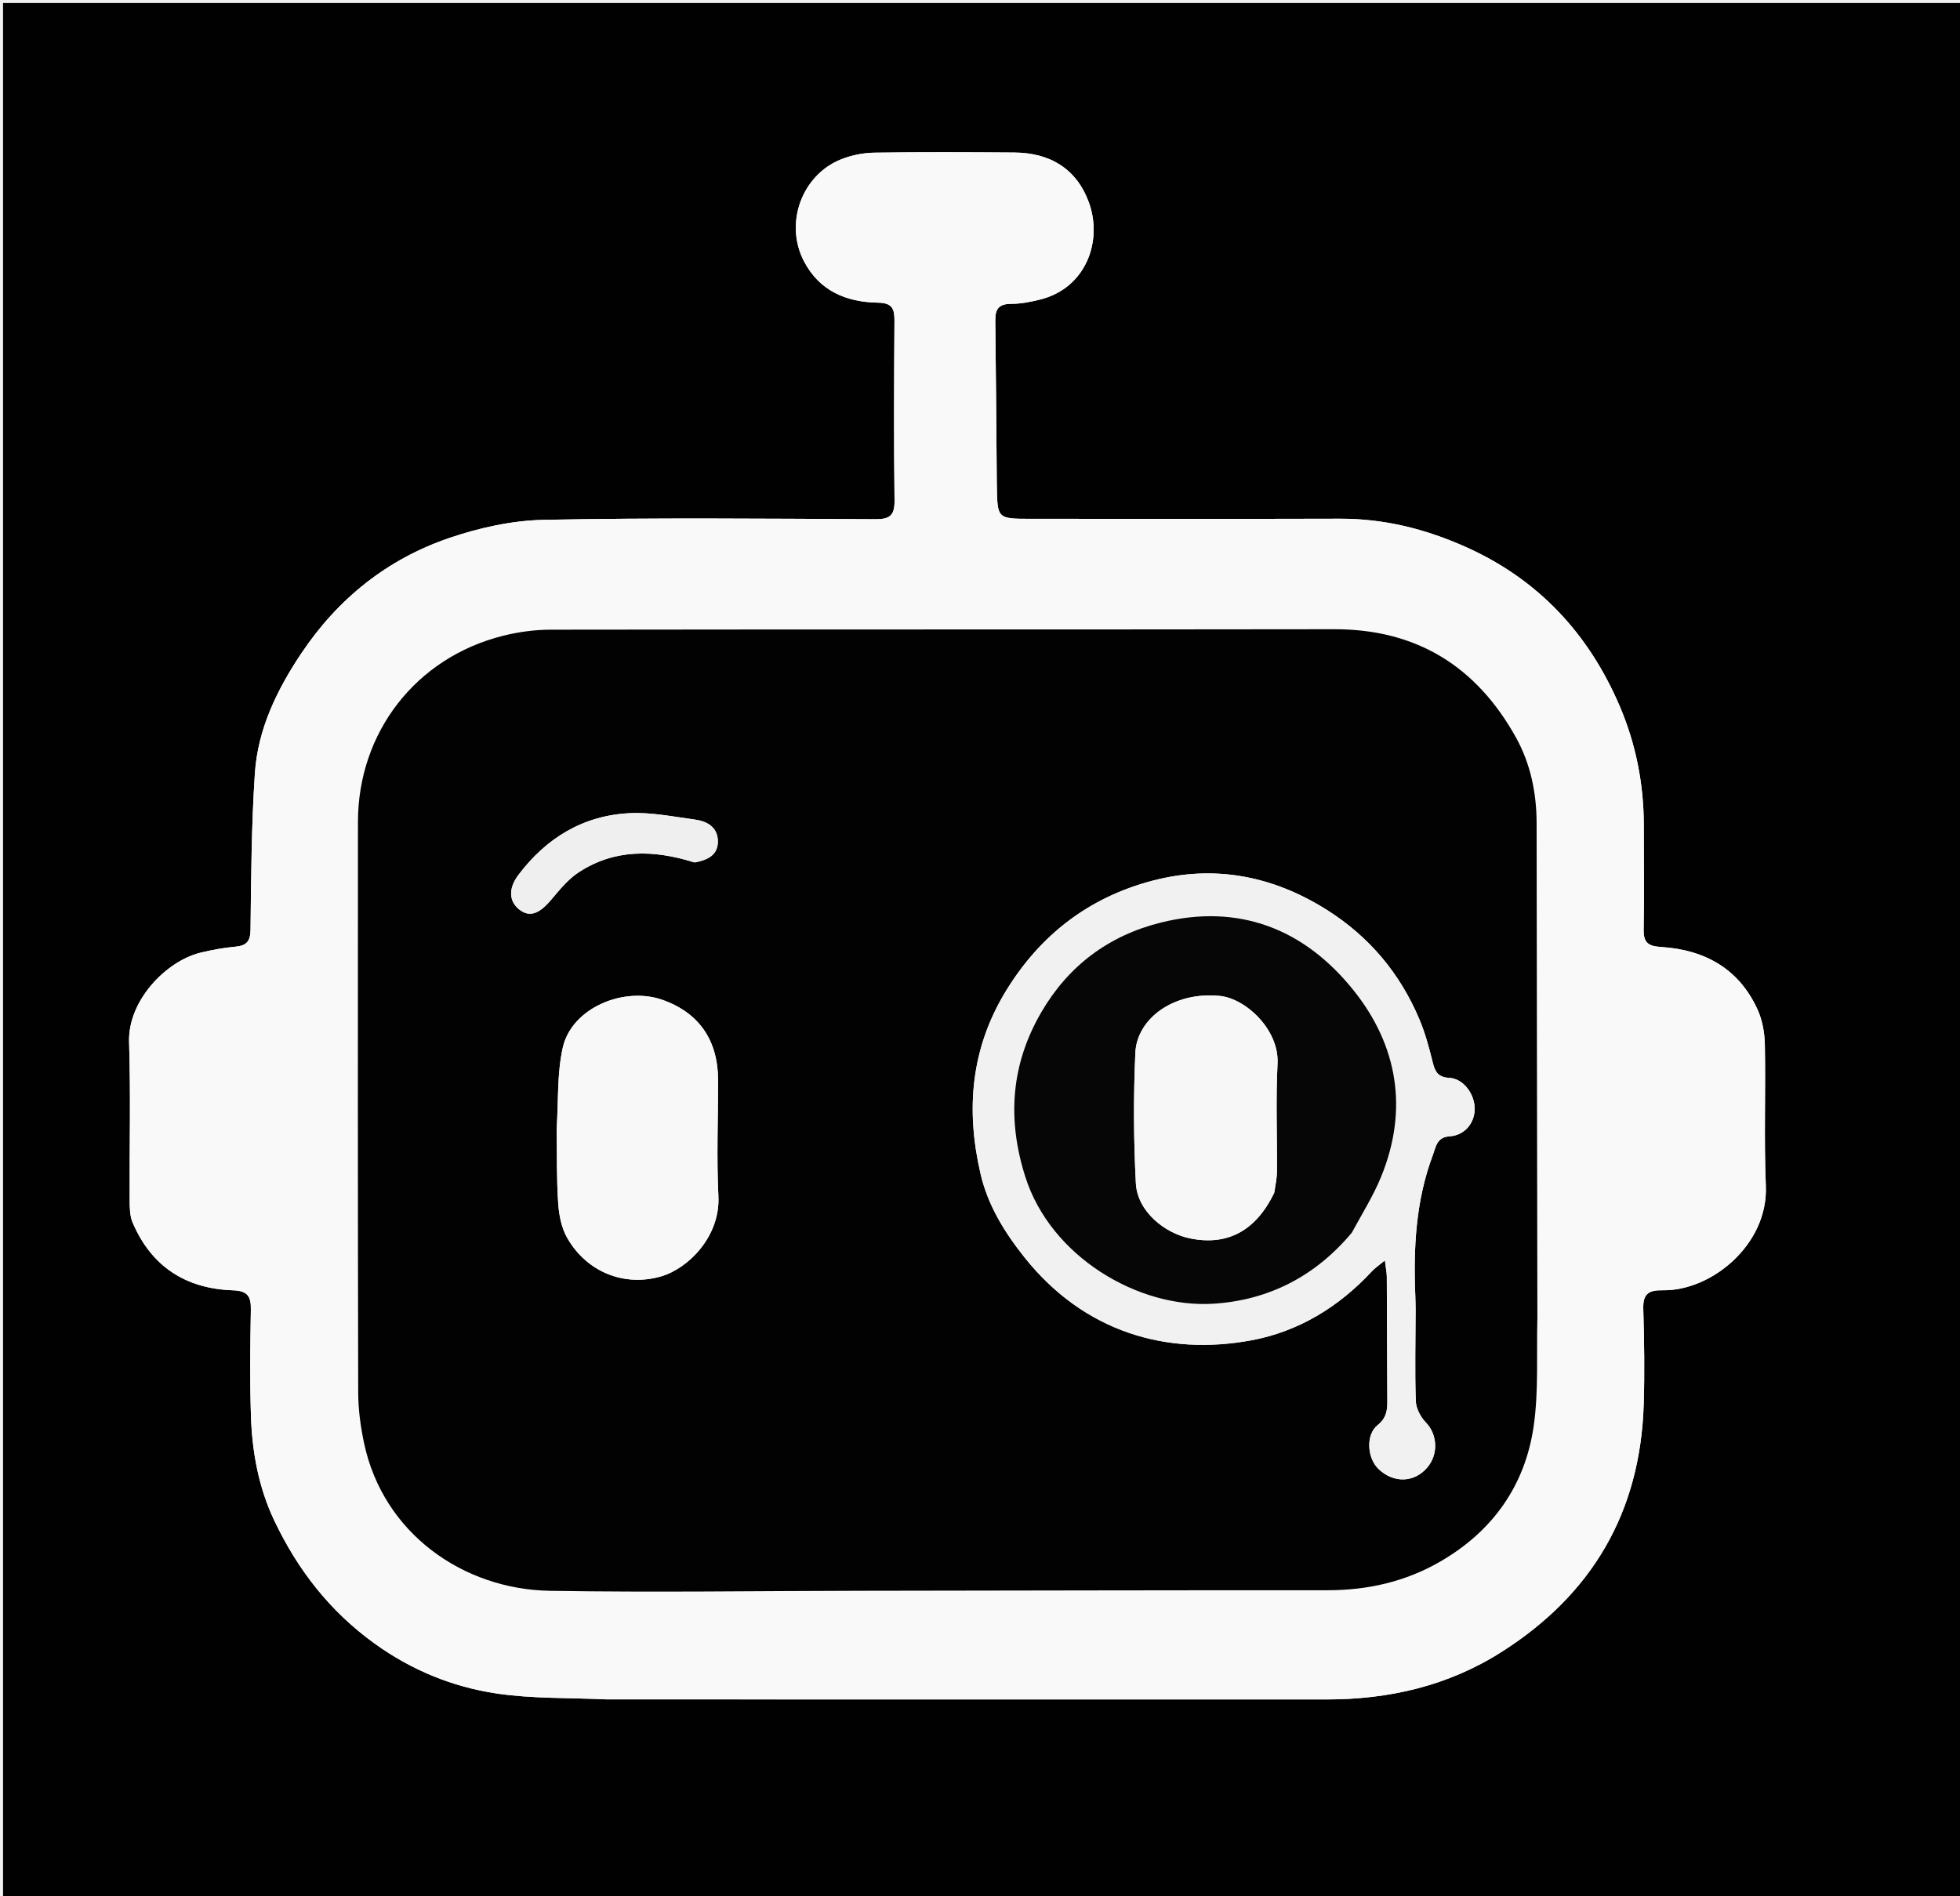
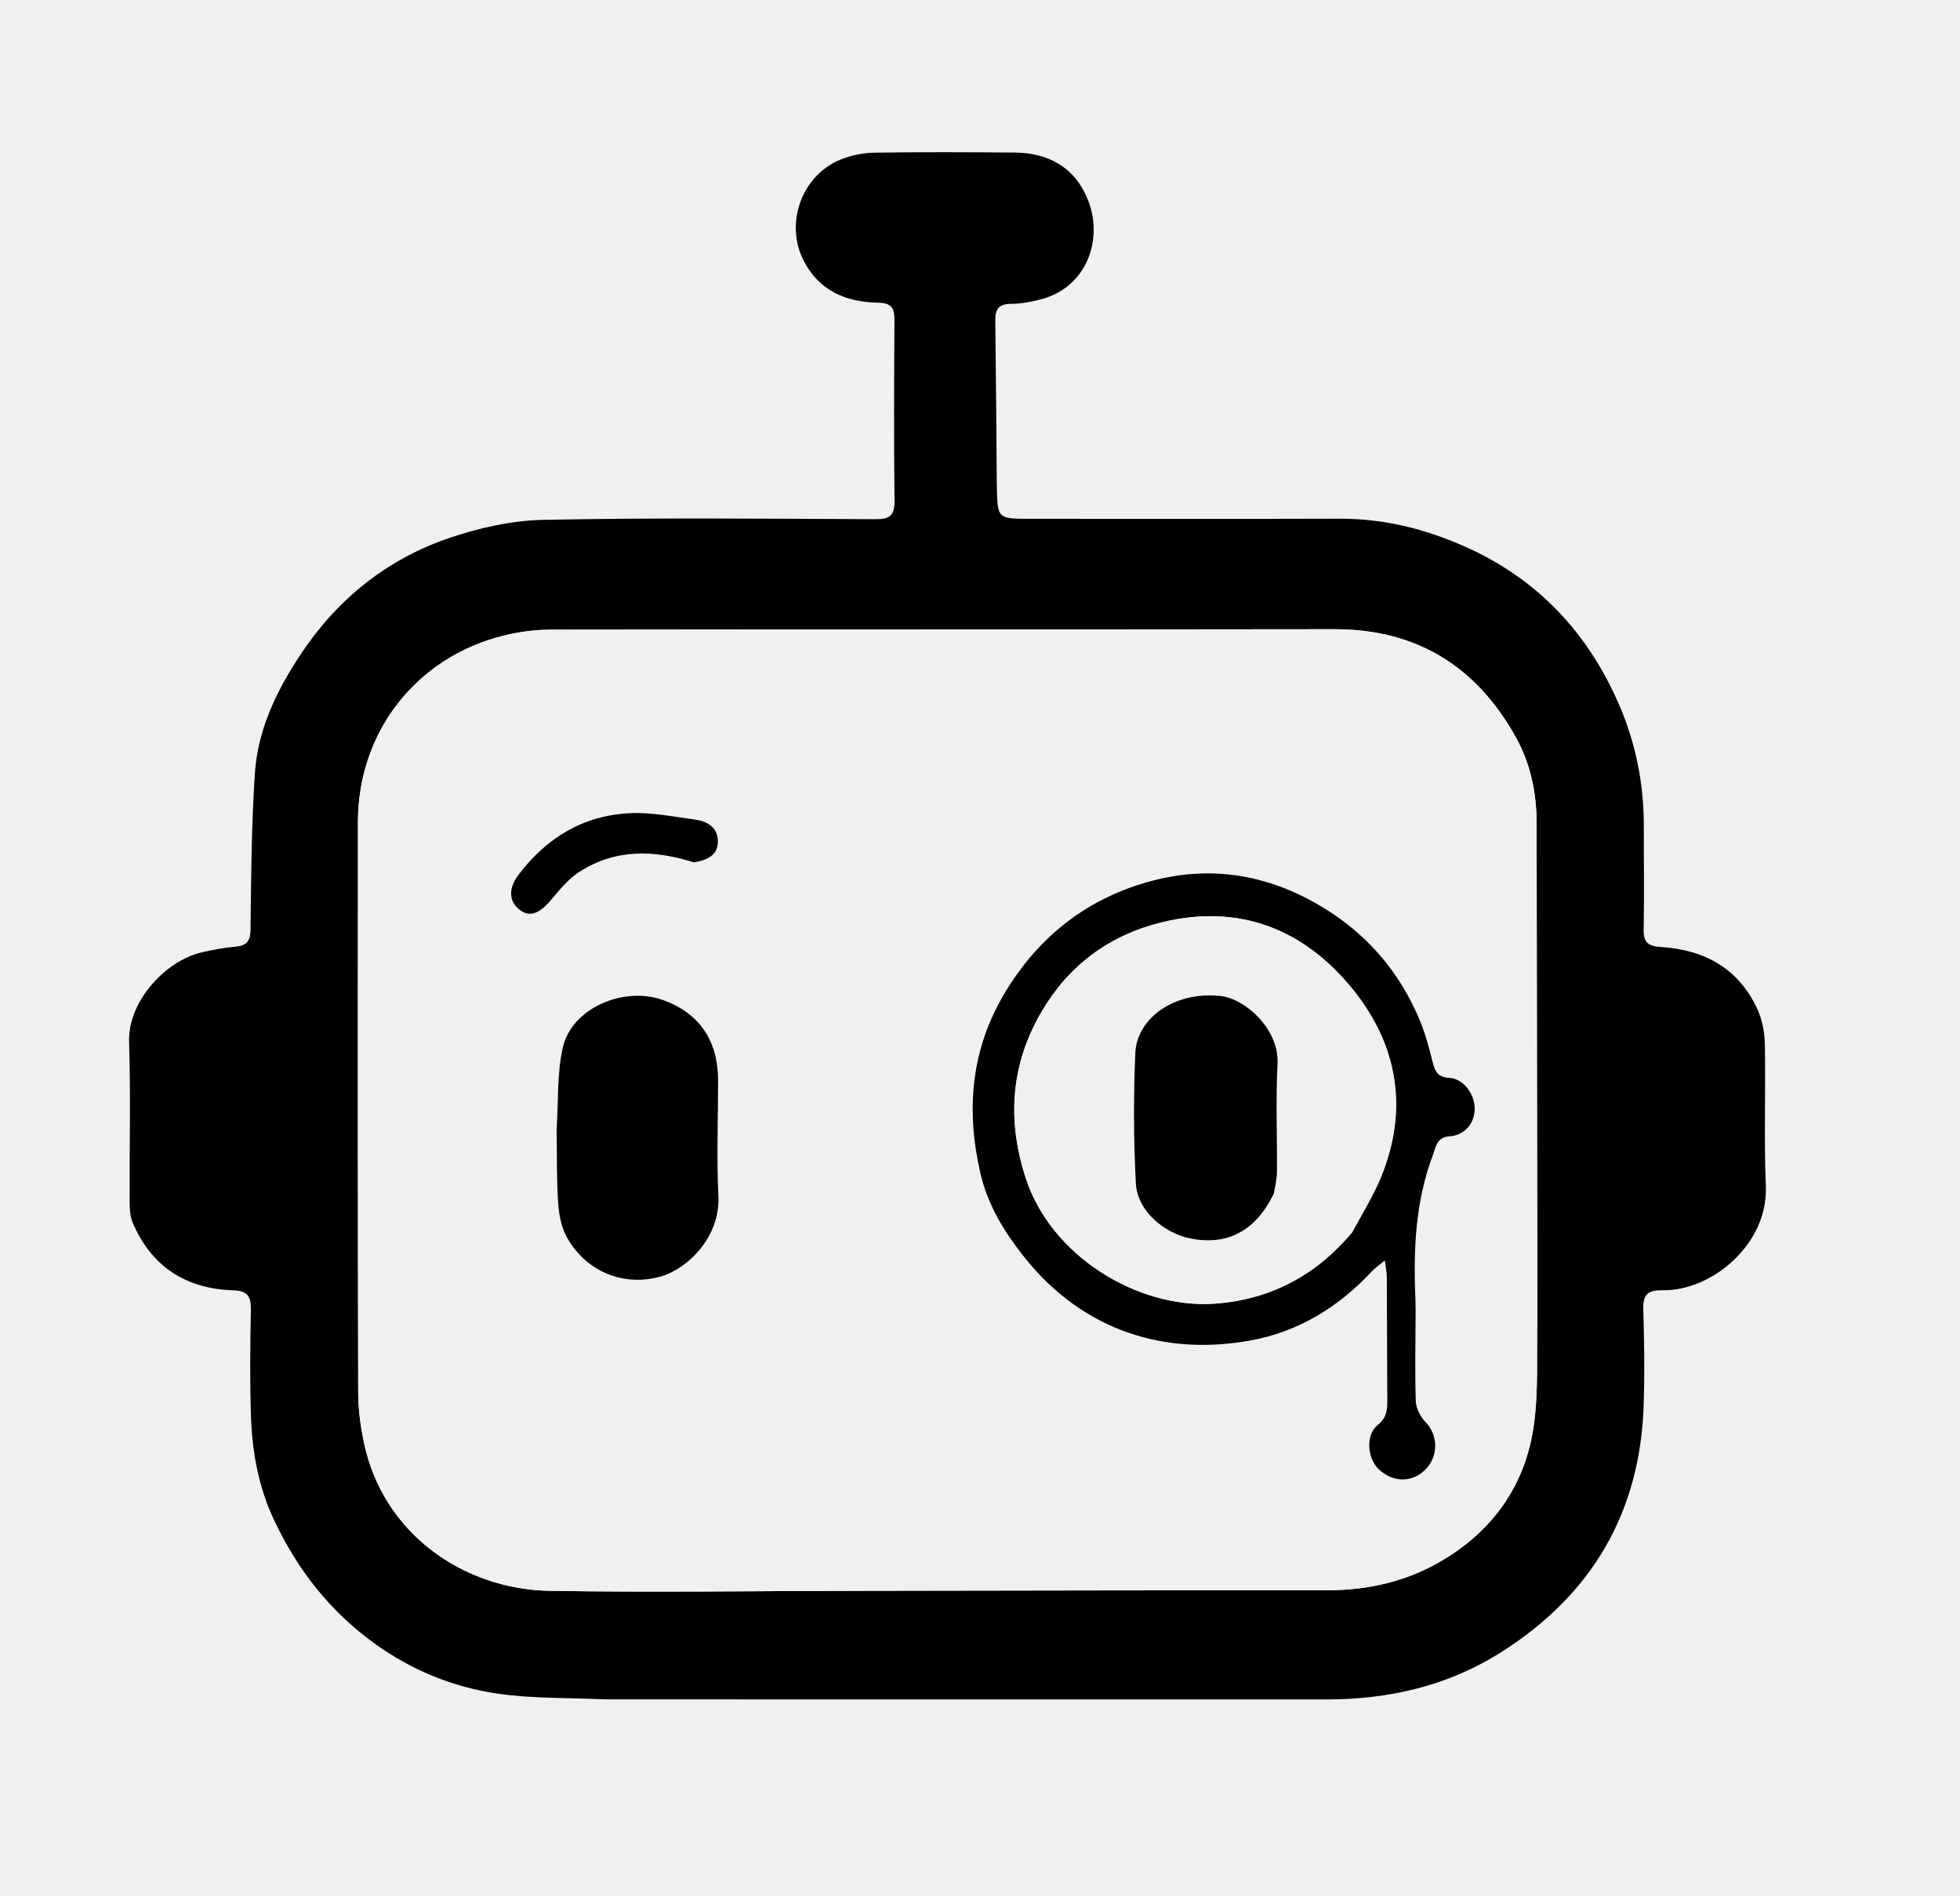
<svg xmlns="http://www.w3.org/2000/svg" version="1.1" id="Layer_1" x="0px" y="0px" width="100%" viewBox="0 0 644 623" enable-background="new 0 0 644 623" xml:space="preserve">
-   <path fill="#010101" opacity="1" stroke="none" d=" M445,624   C296.667,624 148.833,624 1,624   C1,416.333 1,208.667 1,1   C215.667,1 430.333,1 645,1   C645,208.667 645,416.333 645,624   C578.5,624 512,624 445,624  M199.499,558.506   C278.316,558.521 357.132,558.563 435.949,558.531   C456.436,558.523 475.743,554.101 493.288,542.971   C523.168,524.016 538.96,496.997 540.074,461.61   C540.404,451.126 540.243,440.616 539.937,430.129   C539.794,425.217 541.696,423.973 546.365,424.051   C562.296,424.316 580.988,409.062 580.203,389.826   C579.572,374.354 580.176,358.835 579.882,343.343   C579.808,339.451 579.07,335.273 577.468,331.761   C571.345,318.338 560.081,312.142 545.823,311.24   C541.546,310.97 539.967,309.828 540.058,305.429   C540.291,294.104 540.091,282.77 540.109,271.439   C540.131,257.817 537.51,244.545 532.235,232.18   C522.044,208.292 505.413,190.293 481.227,179.589   C468.098,173.778 454.65,170.442 440.275,170.484   C406.448,170.585 372.62,170.516 338.792,170.516   C327.716,170.516 327.716,170.516 327.536,159.788   C327.528,159.288 327.514,158.788 327.51,158.289   C327.36,140.628 327.256,122.967 327.024,105.308   C326.975,101.577 328.196,99.863 332.209,99.862   C335.468,99.861 338.794,99.206 341.975,98.388   C356.891,94.551 362.41,79.123 357.738,66.431   C353.678,55.402 344.941,50.214 333.289,50.132   C317.959,50.025 302.625,49.945 287.298,50.177   C283.606,50.232 279.714,51.018 276.289,52.399   C263.402,57.598 257.723,73.411 264.121,85.79   C269.195,95.607 278.066,99.303 288.428,99.47   C293.192,99.546 293.924,101.455 293.897,105.465   C293.764,125.128 293.675,144.794 293.921,164.454   C293.983,169.329 292.46,170.664 287.679,170.642   C251.352,170.476 215.016,170.127 178.703,170.849   C168.273,171.056 157.519,173.436 147.597,176.822   C127.244,183.768 111.039,196.733 99.006,214.732   C90.97,226.752 84.712,239.634 83.748,254.157   C82.612,271.247 82.516,288.414 82.317,305.552   C82.271,309.523 80.903,310.82 77.236,311.151   C73.445,311.493 69.655,312.184 65.953,313.085   C54.489,315.876 41.98,328.938 42.415,342.484   C42.97,359.796 42.522,377.138 42.605,394.467   C42.617,396.923 42.644,399.605 43.576,401.794   C49.732,416.256 61.033,423.55 76.546,424.068   C81.27,424.226 82.507,425.985 82.426,430.384   C82.213,442.044 82.073,453.72 82.456,465.372   C82.846,477.238 84.978,488.883 90.107,499.706   C97.767,515.873 108.39,529.575 123.105,540.176   C135.245,548.922 148.687,554.418 163.176,556.579   C174.788,558.31 186.713,557.947 199.499,558.506  z" />
-   <path fill="#F9F9F9" opacity="1" stroke="none" d=" M198.999,558.51   C186.713,557.947 174.788,558.31 163.176,556.579   C148.687,554.418 135.245,548.922 123.105,540.176   C108.39,529.575 97.767,515.873 90.107,499.706   C84.978,488.883 82.846,477.238 82.456,465.372   C82.073,453.72 82.213,442.044 82.426,430.384   C82.507,425.985 81.27,424.226 76.546,424.068   C61.033,423.55 49.732,416.256 43.576,401.794   C42.644,399.605 42.617,396.923 42.605,394.467   C42.522,377.138 42.97,359.796 42.415,342.484   C41.98,328.938 54.489,315.876 65.953,313.085   C69.655,312.184 73.445,311.493 77.236,311.151   C80.903,310.82 82.271,309.523 82.317,305.552   C82.516,288.414 82.612,271.247 83.748,254.157   C84.712,239.634 90.97,226.752 99.006,214.732   C111.039,196.733 127.244,183.768 147.597,176.822   C157.519,173.436 168.273,171.056 178.703,170.849   C215.016,170.127 251.352,170.476 287.679,170.642   C292.46,170.664 293.983,169.329 293.921,164.454   C293.675,144.794 293.764,125.128 293.897,105.465   C293.924,101.455 293.192,99.546 288.428,99.47   C278.066,99.303 269.195,95.607 264.121,85.79   C257.723,73.411 263.402,57.598 276.289,52.399   C279.714,51.018 283.606,50.232 287.298,50.177   C302.625,49.945 317.959,50.025 333.289,50.132   C344.941,50.214 353.678,55.402 357.738,66.431   C362.41,79.123 356.891,94.551 341.975,98.388   C338.794,99.206 335.468,99.861 332.209,99.862   C328.196,99.863 326.975,101.577 327.024,105.308   C327.256,122.967 327.36,140.628 327.51,158.289   C327.514,158.788 327.528,159.288 327.536,159.788   C327.716,170.516 327.716,170.516 338.792,170.516   C372.62,170.516 406.448,170.585 440.275,170.484   C454.65,170.442 468.098,173.778 481.227,179.589   C505.413,190.293 522.044,208.292 532.235,232.18   C537.51,244.545 540.131,257.817 540.109,271.439   C540.091,282.77 540.291,294.104 540.058,305.429   C539.967,309.828 541.546,310.97 545.823,311.24   C560.081,312.142 571.345,318.338 577.468,331.761   C579.07,335.273 579.808,339.451 579.882,343.343   C580.176,358.835 579.572,374.354 580.203,389.826   C580.988,409.062 562.296,424.316 546.365,424.051   C541.696,423.973 539.794,425.217 539.937,430.129   C540.243,440.616 540.404,451.126 540.074,461.61   C538.96,496.997 523.168,524.016 493.288,542.971   C475.743,554.101 456.436,558.523 435.949,558.531   C357.132,558.563 278.316,558.521 198.999,558.51  M505.142,432.5   C505.051,378.51 504.942,324.52 504.885,270.53   C504.874,260.545 502.857,250.909 498.055,242.294   C485.11,219.067 465.503,206.761 438.401,206.802   C352.581,206.932 266.76,206.825 180.94,206.953   C175.693,206.96 170.316,207.687 165.222,208.969   C136.651,216.157 117.632,240.681 117.614,270.147   C117.575,332.637 117.557,395.128 117.694,457.618   C117.706,463.2 118.473,468.872 119.635,474.343   C125.905,503.865 152.067,522.359 180.719,522.831   C214.867,523.395 249.033,522.868 283.191,522.819   C334.178,522.747 385.164,522.627 436.151,522.645   C449.397,522.65 461.835,519.832 473.306,513.171   C490.44,503.223 501.046,488.303 503.897,468.88   C505.601,457.276 504.809,445.306 505.142,432.5  z" />
-   <path fill="#020202" opacity="1" stroke="none" d=" M505.141,433   C504.809,445.306 505.601,457.276 503.897,468.88   C501.046,488.303 490.44,503.223 473.306,513.171   C461.835,519.832 449.397,522.65 436.151,522.645   C385.164,522.627 334.178,522.747 283.191,522.819   C249.033,522.868 214.867,523.395 180.719,522.831   C152.067,522.359 125.905,503.865 119.635,474.343   C118.473,468.872 117.706,463.2 117.694,457.618   C117.557,395.128 117.575,332.637 117.614,270.147   C117.632,240.681 136.651,216.157 165.222,208.969   C170.316,207.687 175.693,206.96 180.94,206.953   C266.76,206.825 352.581,206.932 438.401,206.802   C465.503,206.761 485.11,219.067 498.055,242.294   C502.857,250.909 504.874,260.545 504.885,270.53   C504.942,324.52 505.051,378.51 505.141,433  M465.124,430.072   C465.097,428.739 465.095,427.405 465.038,426.073   C464.372,410.245 465.155,394.593 470.816,379.557   C471.826,376.875 472.066,373.743 476.282,373.467   C481.203,373.144 484.479,369.196 484.54,364.548   C484.606,359.622 480.872,354.502 476.244,354.255   C472.57,354.058 471.53,352.327 470.763,349.198   C469.583,344.382 468.278,339.528 466.356,334.973   C459.977,319.862 449.864,307.807 435.93,299.018   C418.162,287.811 398.941,284.119 378.646,289.459   C357.886,294.921 341.864,307.143 330.54,325.665   C318.98,344.573 317.3,364.624 322.156,385.687   C324.558,396.104 330.015,404.938 336.586,413.2   C356.228,437.902 383.476,445.621 411.125,440.513   C426.543,437.665 439.878,429.572 450.709,417.872   C451.734,416.765 453.032,415.911 455.03,414.253   C455.344,416.808 455.659,418.206 455.667,419.605   C455.744,433.27 455.737,446.935 455.835,460.6   C455.857,463.707 455.434,466.141 452.627,468.394   C448.688,471.554 449.204,479.231 452.951,482.809   C457.866,487.502 464.586,487.336 468.868,482.416   C472.732,477.974 472.295,471.425 468.522,467.534   C466.788,465.746 465.276,462.91 465.193,460.497   C464.855,450.677 465.109,440.837 465.124,430.072  M182.904,371.5   C183.03,379.495 182.865,387.509 183.407,395.476   C183.67,399.349 184.488,403.573 186.383,406.876   C192.863,418.169 205.193,422.962 217.16,419.51   C226.101,416.93 236.697,406.409 236.044,393.116   C235.424,380.487 235.946,367.802 235.946,355.142   C235.946,342.048 229.823,332.885 217.622,328.596   C204.988,324.155 187.844,331.224 184.909,344.331   C183.017,352.781 183.487,361.759 182.904,371.5  M228.364,283.471   C232.38,282.685 235.982,281.117 235.872,276.361   C235.765,271.719 232.197,269.868 228.189,269.334   C221.139,268.394 213.999,266.921 206.972,267.253   C191.671,267.977 179.531,275.376 170.361,287.512   C166.892,292.102 167.269,296.354 170.738,299.01   C174.066,301.557 177.22,300.333 181.168,295.634   C183.914,292.365 186.752,288.882 190.269,286.605   C202.016,278.999 214.7,279.222 228.364,283.471  z" />
-   <path fill="#F1F1F1" opacity="1" stroke="none" d=" M465.134,430.538   C465.109,440.837 464.855,450.677 465.193,460.497   C465.276,462.91 466.788,465.746 468.522,467.534   C472.295,471.425 472.732,477.974 468.868,482.416   C464.586,487.336 457.866,487.502 452.951,482.809   C449.204,479.231 448.688,471.554 452.627,468.394   C455.434,466.141 455.857,463.707 455.835,460.6   C455.737,446.935 455.744,433.27 455.667,419.605   C455.659,418.206 455.344,416.808 455.03,414.253   C453.032,415.911 451.734,416.765 450.709,417.872   C439.878,429.572 426.543,437.665 411.125,440.513   C383.476,445.621 356.228,437.902 336.586,413.2   C330.015,404.938 324.558,396.104 322.156,385.687   C317.3,364.624 318.98,344.573 330.54,325.665   C341.864,307.143 357.886,294.921 378.646,289.459   C398.941,284.119 418.162,287.811 435.93,299.018   C449.864,307.807 459.977,319.862 466.356,334.973   C468.278,339.528 469.583,344.382 470.763,349.198   C471.53,352.327 472.57,354.058 476.244,354.255   C480.872,354.502 484.606,359.622 484.54,364.548   C484.479,369.196 481.203,373.144 476.282,373.467   C472.066,373.743 471.826,376.875 470.816,379.557   C465.155,394.593 464.372,410.245 465.038,426.073   C465.095,427.405 465.097,428.739 465.134,430.538  M444.42,404.836   C447.563,398.851 451.206,393.07 453.758,386.843   C462.843,364.681 459.252,343.572 444.701,325.428   C428.623,305.379 407.167,296.767 381.298,303.241   C364.246,307.508 351.021,317.441 342.171,332.63   C332.168,349.797 330.842,367.812 336.921,386.857   C345.263,412.994 373.938,430.026 398.677,428.476   C416.725,427.345 432.147,419.526 444.42,404.836  z" />
-   <path fill="#F8F8F8" opacity="1" stroke="none" d=" M182.901,371   C183.487,361.759 183.017,352.781 184.909,344.331   C187.844,331.224 204.988,324.155 217.622,328.596   C229.823,332.885 235.946,342.048 235.946,355.142   C235.946,367.802 235.424,380.487 236.044,393.116   C236.697,406.409 226.101,416.93 217.16,419.51   C205.193,422.962 192.863,418.169 186.383,406.876   C184.488,403.573 183.67,399.349 183.407,395.476   C182.865,387.509 183.03,379.495 182.901,371  z" />
-   <path fill="#EFEFEF" opacity="1" stroke="none" d=" M227.984,283.416   C214.7,279.222 202.016,278.999 190.269,286.605   C186.752,288.882 183.914,292.365 181.168,295.634   C177.22,300.333 174.066,301.557 170.738,299.01   C167.269,296.354 166.892,292.102 170.361,287.512   C179.531,275.376 191.671,267.977 206.972,267.253   C213.999,266.921 221.139,268.394 228.189,269.334   C232.197,269.868 235.765,271.719 235.872,276.361   C235.982,281.117 232.38,282.685 227.984,283.416  z" />
-   <path fill="#060606" opacity="1" stroke="none" d=" M444.184,405.107   C432.147,419.526 416.725,427.345 398.677,428.476   C373.938,430.026 345.263,412.994 336.921,386.857   C330.842,367.812 332.168,349.797 342.171,332.63   C351.021,317.441 364.246,307.508 381.298,303.241   C407.167,296.767 428.623,305.379 444.701,325.428   C459.252,343.572 462.843,364.681 453.758,386.843   C451.206,393.07 447.563,398.851 444.184,405.107  M418.751,391.901   C419.037,389.606 419.553,387.312 419.571,385.015   C419.661,373.203 419.16,361.367 419.765,349.585   C420.341,338.381 409.275,328.148 400.791,327.315   C385.448,325.81 373.545,334.908 373.045,346.004   C372.403,360.267 372.462,374.612 373.211,388.869   C373.704,398.277 382.851,405.311 390.893,406.981   C403.415,409.582 412.666,404.402 418.751,391.901  z" />
-   <path fill="#F7F7F7" opacity="1" stroke="none" d=" M418.565,392.252   C412.666,404.402 403.415,409.582 390.893,406.981   C382.851,405.311 373.704,398.277 373.211,388.869   C372.462,374.612 372.403,360.267 373.045,346.004   C373.545,334.908 385.448,325.81 400.791,327.315   C409.275,328.148 420.341,338.381 419.765,349.585   C419.16,361.367 419.661,373.203 419.571,385.015   C419.553,387.312 419.037,389.606 418.565,392.252  z" />
+   <mask id="alfred-mark" maskUnits="userSpaceOnUse" x="0" y="0" width="644" height="623">
+     <path fill="#000000" opacity="1" stroke="none" d=" M445,624  C296.667,624 148.833,624 1,624  C1,416.333 1,208.667 1,1  C215.667,1 430.333,1 645,1  C645,208.667 645,416.333 645,624  C578.5,624 512,624 445,624 M199.499,558.506  C278.316,558.521 357.132,558.563 435.949,558.531  C456.436,558.523 475.743,554.101 493.288,542.971  C523.168,524.016 538.96,496.997 540.074,461.61  C540.404,451.126 540.243,440.616 539.937,430.129  C539.794,425.217 541.696,423.973 546.365,424.051  C562.296,424.316 580.988,409.062 580.203,389.826  C579.572,374.354 580.176,358.835 579.882,343.343  C579.808,339.451 579.07,335.273 577.468,331.761  C571.345,318.338 560.081,312.142 545.823,311.24  C541.546,310.97 539.967,309.828 540.058,305.429  C540.291,294.104 540.091,282.77 540.109,271.439  C540.131,257.817 537.51,244.545 532.235,232.18  C522.044,208.292 505.413,190.293 481.227,179.589  C468.098,173.778 454.65,170.442 440.275,170.484  C406.448,170.585 372.62,170.516 338.792,170.516  C327.716,170.516 327.716,170.516 327.536,159.788  C327.528,159.288 327.514,158.788 327.51,158.289  C327.36,140.628 327.256,122.967 327.024,105.308  C326.975,101.577 328.196,99.863 332.209,99.862  C335.468,99.861 338.794,99.206 341.975,98.388  C356.891,94.551 362.41,79.123 357.738,66.431  C353.678,55.402 344.941,50.214 333.289,50.132  C317.959,50.025 302.625,49.945 287.298,50.177  C283.606,50.232 279.714,51.018 276.289,52.399  C263.402,57.598 257.723,73.411 264.121,85.79  C269.195,95.607 278.066,99.303 288.428,99.47  C293.192,99.546 293.924,101.455 293.897,105.465  C293.764,125.128 293.675,144.794 293.921,164.454  C293.983,169.329 292.46,170.664 287.679,170.642  C251.352,170.476 215.016,170.127 178.703,170.849  C168.273,171.056 157.519,173.436 147.597,176.822  C127.244,183.768 111.039,196.733 99.006,214.732  C90.97,226.752 84.712,239.634 83.748,254.157  C82.612,271.247 82.516,288.414 82.317,305.552  C82.271,309.523 80.903,310.82 77.236,311.151  C73.445,311.493 69.655,312.184 65.953,313.085  C54.489,315.876 41.98,328.938 42.415,342.484  C42.97,359.796 42.522,377.138 42.605,394.467  C42.617,396.923 42.644,399.605 43.576,401.794  C49.732,416.256 61.033,423.55 76.546,424.068  C81.27,424.226 82.507,425.985 82.426,430.384  C82.213,442.044 82.073,453.72 82.456,465.372  C82.846,477.238 84.978,488.883 90.107,499.706  C97.767,515.873 108.39,529.575 123.105,540.176  C135.245,548.922 148.687,554.418 163.176,556.579  C174.788,558.31 186.713,557.947 199.499,558.506 z" />
+     <path fill="#FFFFFF" opacity="1" stroke="none" d=" M198.999,558.51  C186.713,557.947 174.788,558.31 163.176,556.579  C148.687,554.418 135.245,548.922 123.105,540.176  C108.39,529.575 97.767,515.873 90.107,499.706  C84.978,488.883 82.846,477.238 82.456,465.372  C82.073,453.72 82.213,442.044 82.426,430.384  C82.507,425.985 81.27,424.226 76.546,424.068  C61.033,423.55 49.732,416.256 43.576,401.794  C42.644,399.605 42.617,396.923 42.605,394.467  C42.522,377.138 42.97,359.796 42.415,342.484  C41.98,328.938 54.489,315.876 65.953,313.085  C69.655,312.184 73.445,311.493 77.236,311.151  C80.903,310.82 82.271,309.523 82.317,305.552  C82.516,288.414 82.612,271.247 83.748,254.157  C84.712,239.634 90.97,226.752 99.006,214.732  C111.039,196.733 127.244,183.768 147.597,176.822  C157.519,173.436 168.273,171.056 178.703,170.849  C215.016,170.127 251.352,170.476 287.679,170.642  C292.46,170.664 293.983,169.329 293.921,164.454  C293.675,144.794 293.764,125.128 293.897,105.465  C293.924,101.455 293.192,99.546 288.428,99.47  C278.066,99.303 269.195,95.607 264.121,85.79  C257.723,73.411 263.402,57.598 276.289,52.399  C279.714,51.018 283.606,50.232 287.298,50.177  C302.625,49.945 317.959,50.025 333.289,50.132  C344.941,50.214 353.678,55.402 357.738,66.431  C362.41,79.123 356.891,94.551 341.975,98.388  C338.794,99.206 335.468,99.861 332.209,99.862  C328.196,99.863 326.975,101.577 327.024,105.308  C327.256,122.967 327.36,140.628 327.51,158.289  C327.514,158.788 327.528,159.288 327.536,159.788  C327.716,170.516 327.716,170.516 338.792,170.516  C372.62,170.516 406.448,170.585 440.275,170.484  C454.65,170.442 468.098,173.778 481.227,179.589  C505.413,190.293 522.044,208.292 532.235,232.18  C537.51,244.545 540.131,257.817 540.109,271.439  C540.091,282.77 540.291,294.104 540.058,305.429  C539.967,309.828 541.546,310.97 545.823,311.24  C560.081,312.142 571.345,318.338 577.468,331.761  C579.07,335.273 579.808,339.451 579.882,343.343  C580.176,358.835 579.572,374.354 580.203,389.826  C580.988,409.062 562.296,424.316 546.365,424.051  C541.696,423.973 539.794,425.217 539.937,430.129  C540.243,440.616 540.404,451.126 540.074,461.61  C538.96,496.997 523.168,524.016 493.288,542.971  C475.743,554.101 456.436,558.523 435.949,558.531  C357.132,558.563 278.316,558.521 198.999,558.51 M505.142,432.5  C505.051,378.51 504.942,324.52 504.885,270.53  C504.874,260.545 502.857,250.909 498.055,242.294  C485.11,219.067 465.503,206.761 438.401,206.802  C352.581,206.932 266.76,206.825 180.94,206.953  C175.693,206.96 170.316,207.687 165.222,208.969  C136.651,216.157 117.632,240.681 117.614,270.147  C117.575,332.637 117.557,395.128 117.694,457.618  C117.706,463.2 118.473,468.872 119.635,474.343  C125.905,503.865 152.067,522.359 180.719,522.831  C214.867,523.395 249.033,522.868 283.191,522.819  C334.178,522.747 385.164,522.627 436.151,522.645  C449.397,522.65 461.835,519.832 473.306,513.171  C490.44,503.223 501.046,488.303 503.897,468.88  C505.601,457.276 504.809,445.306 505.142,432.5 z" />
+     <path fill="#000000" opacity="1" stroke="none" d=" M505.141,433  C504.809,445.306 505.601,457.276 503.897,468.88  C501.046,488.303 490.44,503.223 473.306,513.171  C461.835,519.832 449.397,522.65 436.151,522.645  C385.164,522.627 334.178,522.747 283.191,522.819  C249.033,522.868 214.867,523.395 180.719,522.831  C152.067,522.359 125.905,503.865 119.635,474.343  C118.473,468.872 117.706,463.2 117.694,457.618  C117.557,395.128 117.575,332.637 117.614,270.147  C117.632,240.681 136.651,216.157 165.222,208.969  C170.316,207.687 175.693,206.96 180.94,206.953  C266.76,206.825 352.581,206.932 438.401,206.802  C465.503,206.761 485.11,219.067 498.055,242.294  C502.857,250.909 504.874,260.545 504.885,270.53  C504.942,324.52 505.051,378.51 505.141,433 M465.124,430.072  C465.097,428.739 465.095,427.405 465.038,426.073  C464.372,410.245 465.155,394.593 470.816,379.557  C471.826,376.875 472.066,373.743 476.282,373.467  C481.203,373.144 484.479,369.196 484.54,364.548  C484.606,359.622 480.872,354.502 476.244,354.255  C472.57,354.058 471.53,352.327 470.763,349.198  C469.583,344.382 468.278,339.528 466.356,334.973  C459.977,319.862 449.864,307.807 435.93,299.018  C418.162,287.811 398.941,284.119 378.646,289.459  C357.886,294.921 341.864,307.143 330.54,325.665  C318.98,344.573 317.3,364.624 322.156,385.687  C324.558,396.104 330.015,404.938 336.586,413.2  C356.228,437.902 383.476,445.621 411.125,440.513  C426.543,437.665 439.878,429.572 450.709,417.872  C451.734,416.765 453.032,415.911 455.03,414.253  C455.344,416.808 455.659,418.206 455.667,419.605  C455.744,433.27 455.737,446.935 455.835,460.6  C455.857,463.707 455.434,466.141 452.627,468.394  C448.688,471.554 449.204,479.231 452.951,482.809  C457.866,487.502 464.586,487.336 468.868,482.416  C472.732,477.974 472.295,471.425 468.522,467.534  C466.788,465.746 465.276,462.91 465.193,460.497  C464.855,450.677 465.109,440.837 465.124,430.072 M182.904,371.5  C183.03,379.495 182.865,387.509 183.407,395.476  C183.67,399.349 184.488,403.573 186.383,406.876  C192.863,418.169 205.193,422.962 217.16,419.51  C226.101,416.93 236.697,406.409 236.044,393.116  C235.424,380.487 235.946,367.802 235.946,355.142  C235.946,342.048 229.823,332.885 217.622,328.596  C204.988,324.155 187.844,331.224 184.909,344.331  C183.017,352.781 183.487,361.759 182.904,371.5 M228.364,283.471  C232.38,282.685 235.982,281.117 235.872,276.361  C235.765,271.719 232.197,269.868 228.189,269.334  C221.139,268.394 213.999,266.921 206.972,267.253  C191.671,267.977 179.531,275.376 170.361,287.512  C166.892,292.102 167.269,296.354 170.738,299.01  C174.066,301.557 177.22,300.333 181.168,295.634  C183.914,292.365 186.752,288.882 190.269,286.605  C202.016,278.999 214.7,279.222 228.364,283.471 z" />
+     <path fill="#FFFFFF" opacity="1" stroke="none" d=" M465.134,430.538  C465.109,440.837 464.855,450.677 465.193,460.497  C465.276,462.91 466.788,465.746 468.522,467.534  C472.295,471.425 472.732,477.974 468.868,482.416  C464.586,487.336 457.866,487.502 452.951,482.809  C449.204,479.231 448.688,471.554 452.627,468.394  C455.434,466.141 455.857,463.707 455.835,460.6  C455.737,446.935 455.744,433.27 455.667,419.605  C455.659,418.206 455.344,416.808 455.03,414.253  C453.032,415.911 451.734,416.765 450.709,417.872  C439.878,429.572 426.543,437.665 411.125,440.513  C383.476,445.621 356.228,437.902 336.586,413.2  C330.015,404.938 324.558,396.104 322.156,385.687  C317.3,364.624 318.98,344.573 330.54,325.665  C341.864,307.143 357.886,294.921 378.646,289.459  C398.941,284.119 418.162,287.811 435.93,299.018  C449.864,307.807 459.977,319.862 466.356,334.973  C468.278,339.528 469.583,344.382 470.763,349.198  C471.53,352.327 472.57,354.058 476.244,354.255  C480.872,354.502 484.606,359.622 484.54,364.548  C484.479,369.196 481.203,373.144 476.282,373.467  C472.066,373.743 471.826,376.875 470.816,379.557  C465.155,394.593 464.372,410.245 465.038,426.073  C465.095,427.405 465.097,428.739 465.134,430.538 M444.42,404.836  C447.563,398.851 451.206,393.07 453.758,386.843  C462.843,364.681 459.252,343.572 444.701,325.428  C428.623,305.379 407.167,296.767 381.298,303.241  C364.246,307.508 351.021,317.441 342.171,332.63  C332.168,349.797 330.842,367.812 336.921,386.857  C345.263,412.994 373.938,430.026 398.677,428.476  C416.725,427.345 432.147,419.526 444.42,404.836 z" />
+     <path fill="#FFFFFF" opacity="1" stroke="none" d=" M182.901,371  C183.487,361.759 183.017,352.781 184.909,344.331  C187.844,331.224 204.988,324.155 217.622,328.596  C229.823,332.885 235.946,342.048 235.946,355.142  C235.946,367.802 235.424,380.487 236.044,393.116  C236.697,406.409 226.101,416.93 217.16,419.51  C205.193,422.962 192.863,418.169 186.383,406.876  C184.488,403.573 183.67,399.349 183.407,395.476  C182.865,387.509 183.03,379.495 182.901,371 z" />
+     <path fill="#FFFFFF" opacity="1" stroke="none" d=" M227.984,283.416  C214.7,279.222 202.016,278.999 190.269,286.605  C186.752,288.882 183.914,292.365 181.168,295.634  C177.22,300.333 174.066,301.557 170.738,299.01  C167.269,296.354 166.892,292.102 170.361,287.512  C179.531,275.376 191.671,267.977 206.972,267.253  C213.999,266.921 221.139,268.394 228.189,269.334  C232.197,269.868 235.765,271.719 235.872,276.361  C235.982,281.117 232.38,282.685 227.984,283.416 z" />
+     <path fill="#000000" opacity="1" stroke="none" d=" M444.184,405.107  C432.147,419.526 416.725,427.345 398.677,428.476  C373.938,430.026 345.263,412.994 336.921,386.857  C330.842,367.812 332.168,349.797 342.171,332.63  C351.021,317.441 364.246,307.508 381.298,303.241  C407.167,296.767 428.623,305.379 444.701,325.428  C459.252,343.572 462.843,364.681 453.758,386.843  C451.206,393.07 447.563,398.851 444.184,405.107 M418.751,391.901  C419.037,389.606 419.553,387.312 419.571,385.015  C419.661,373.203 419.16,361.367 419.765,349.585  C420.341,338.381 409.275,328.148 400.791,327.315  C385.448,325.81 373.545,334.908 373.045,346.004  C372.403,360.267 372.462,374.612 373.211,388.869  C373.704,398.277 382.851,405.311 390.893,406.981  C403.415,409.582 412.666,404.402 418.751,391.901 z" />
+     <path fill="#FFFFFF" opacity="1" stroke="none" d=" M418.565,392.252  C412.666,404.402 403.415,409.582 390.893,406.981  C382.851,405.311 373.704,398.277 373.211,388.869  C372.462,374.612 372.403,360.267 373.045,346.004  C373.545,334.908 385.448,325.81 400.791,327.315  C409.275,328.148 420.341,338.381 419.765,349.585  C419.16,361.367 419.661,373.203 419.571,385.015  C419.553,387.312 419.037,389.606 418.565,392.252 z" />
+   </mask>
+   <rect x="0" y="0" width="644" height="623" fill="#000000" mask="url(#alfred-mark)" />
</svg>
